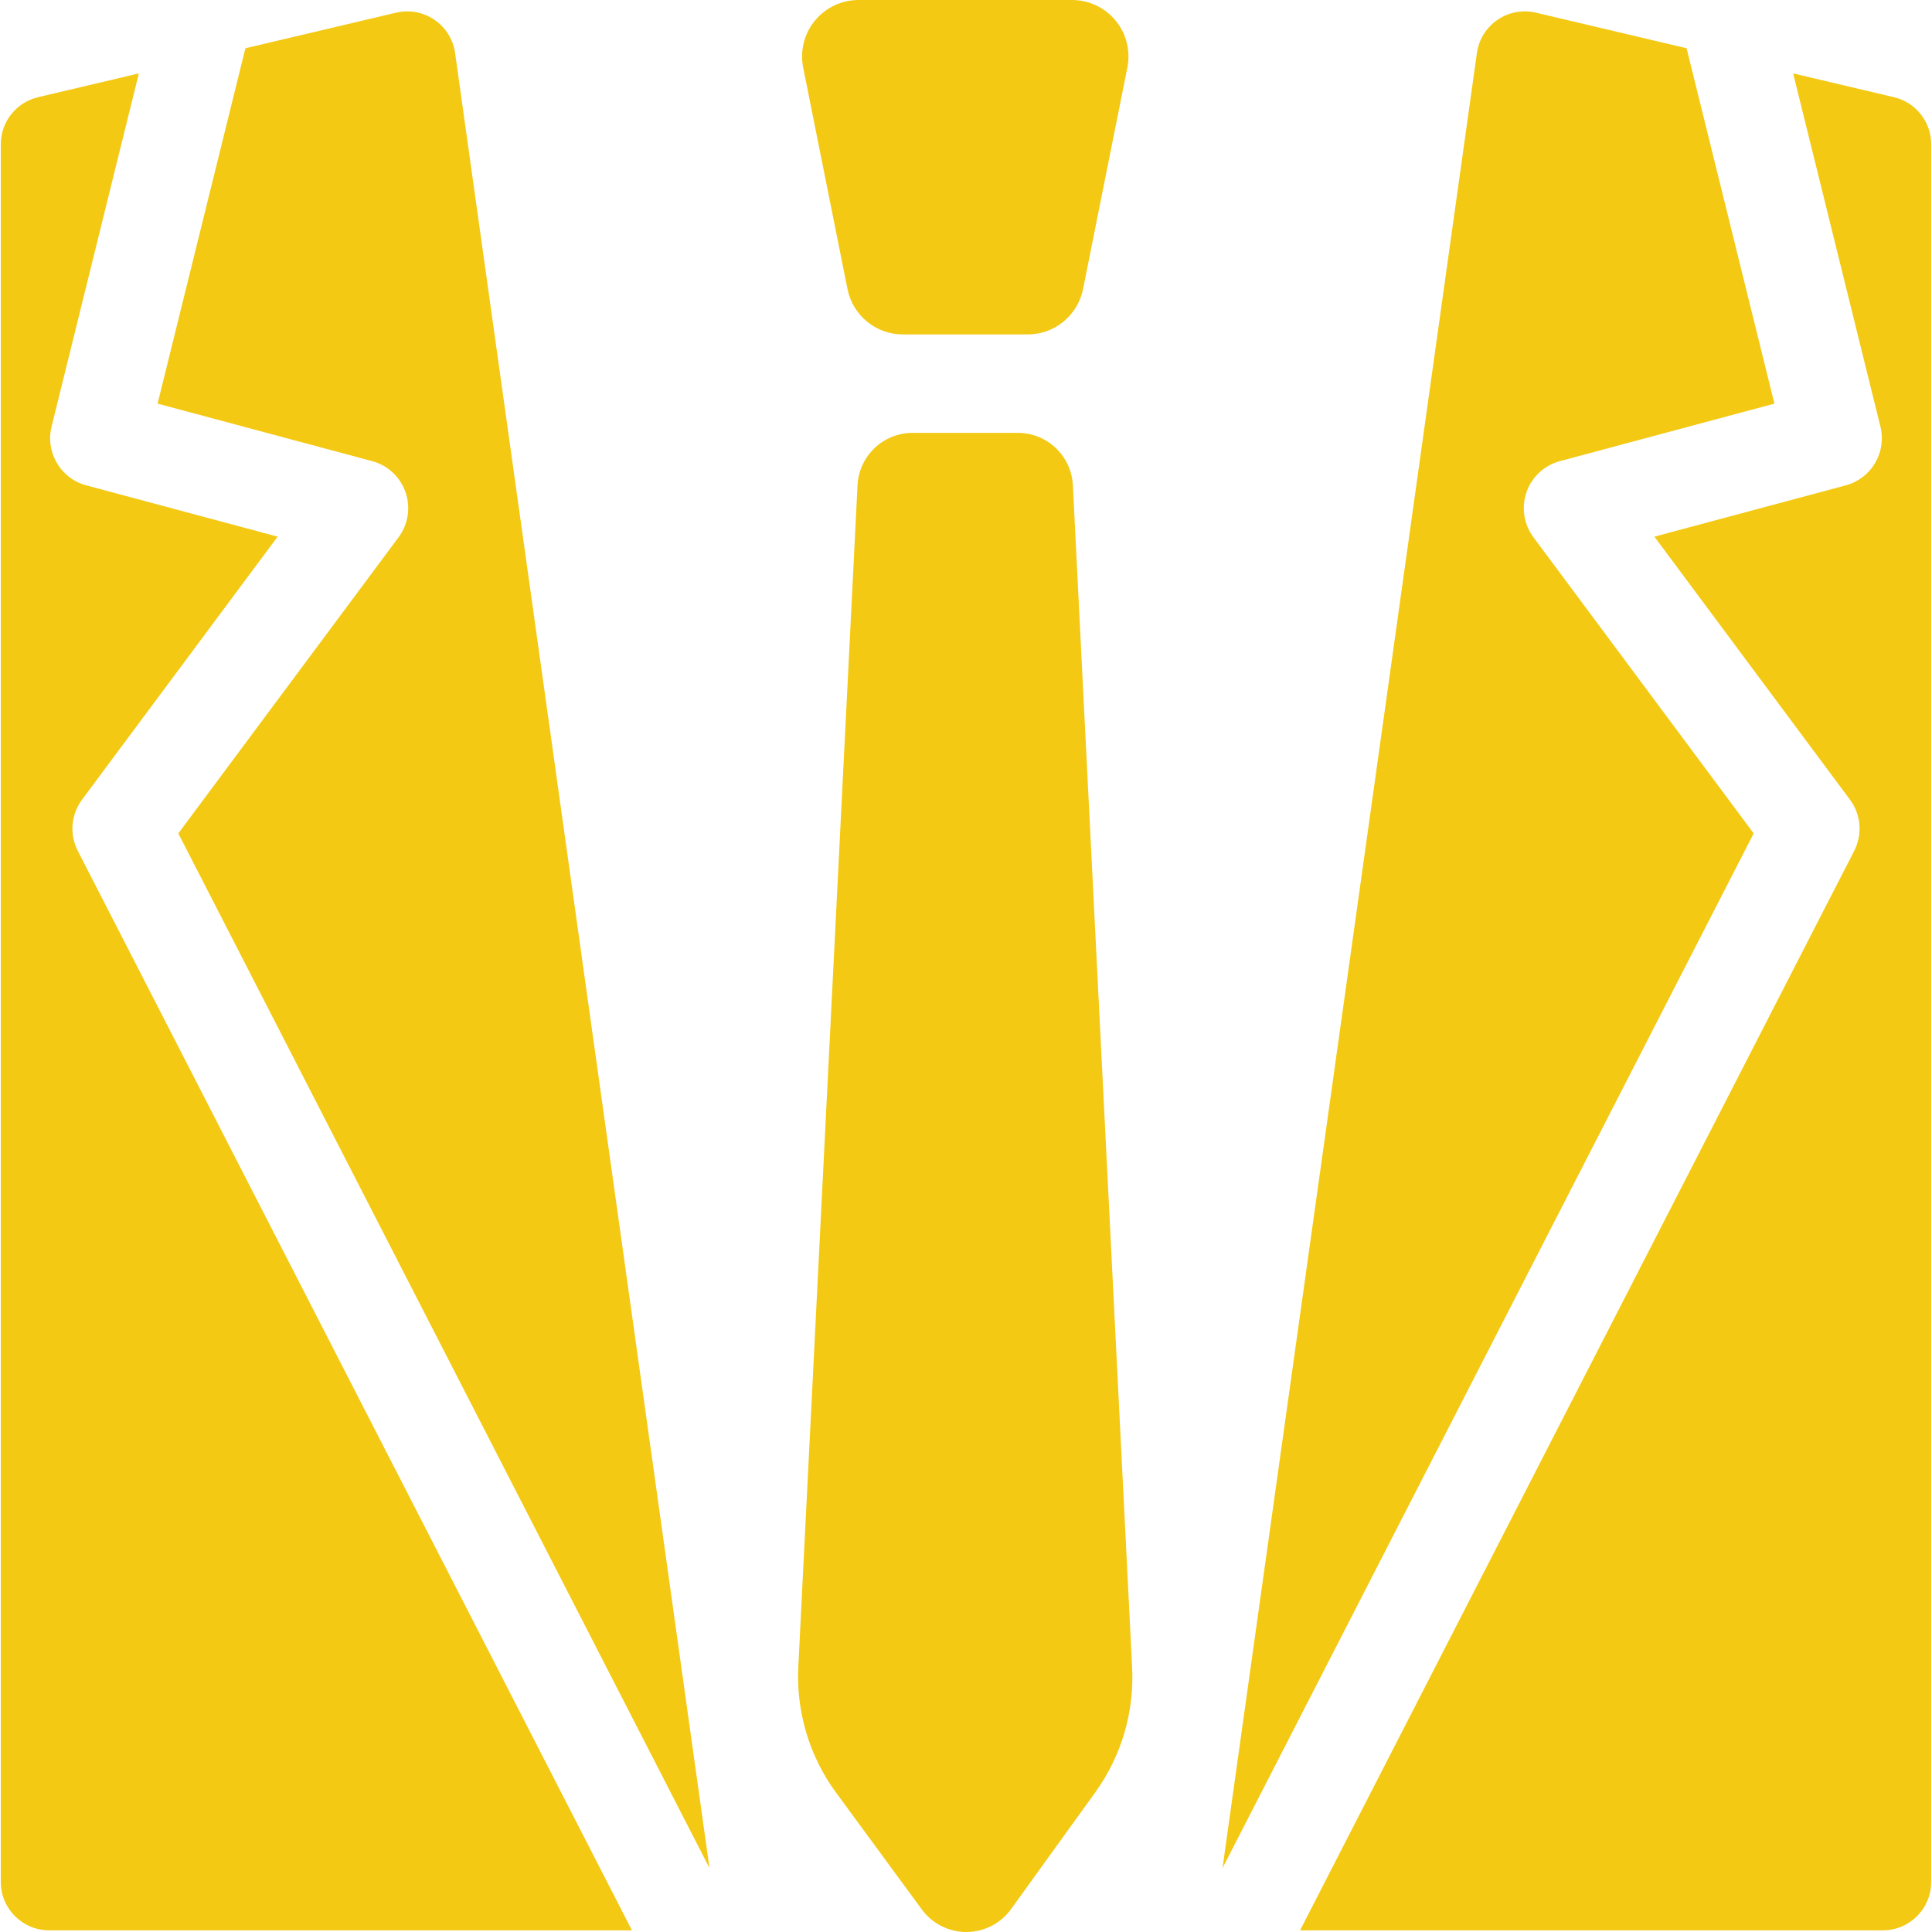
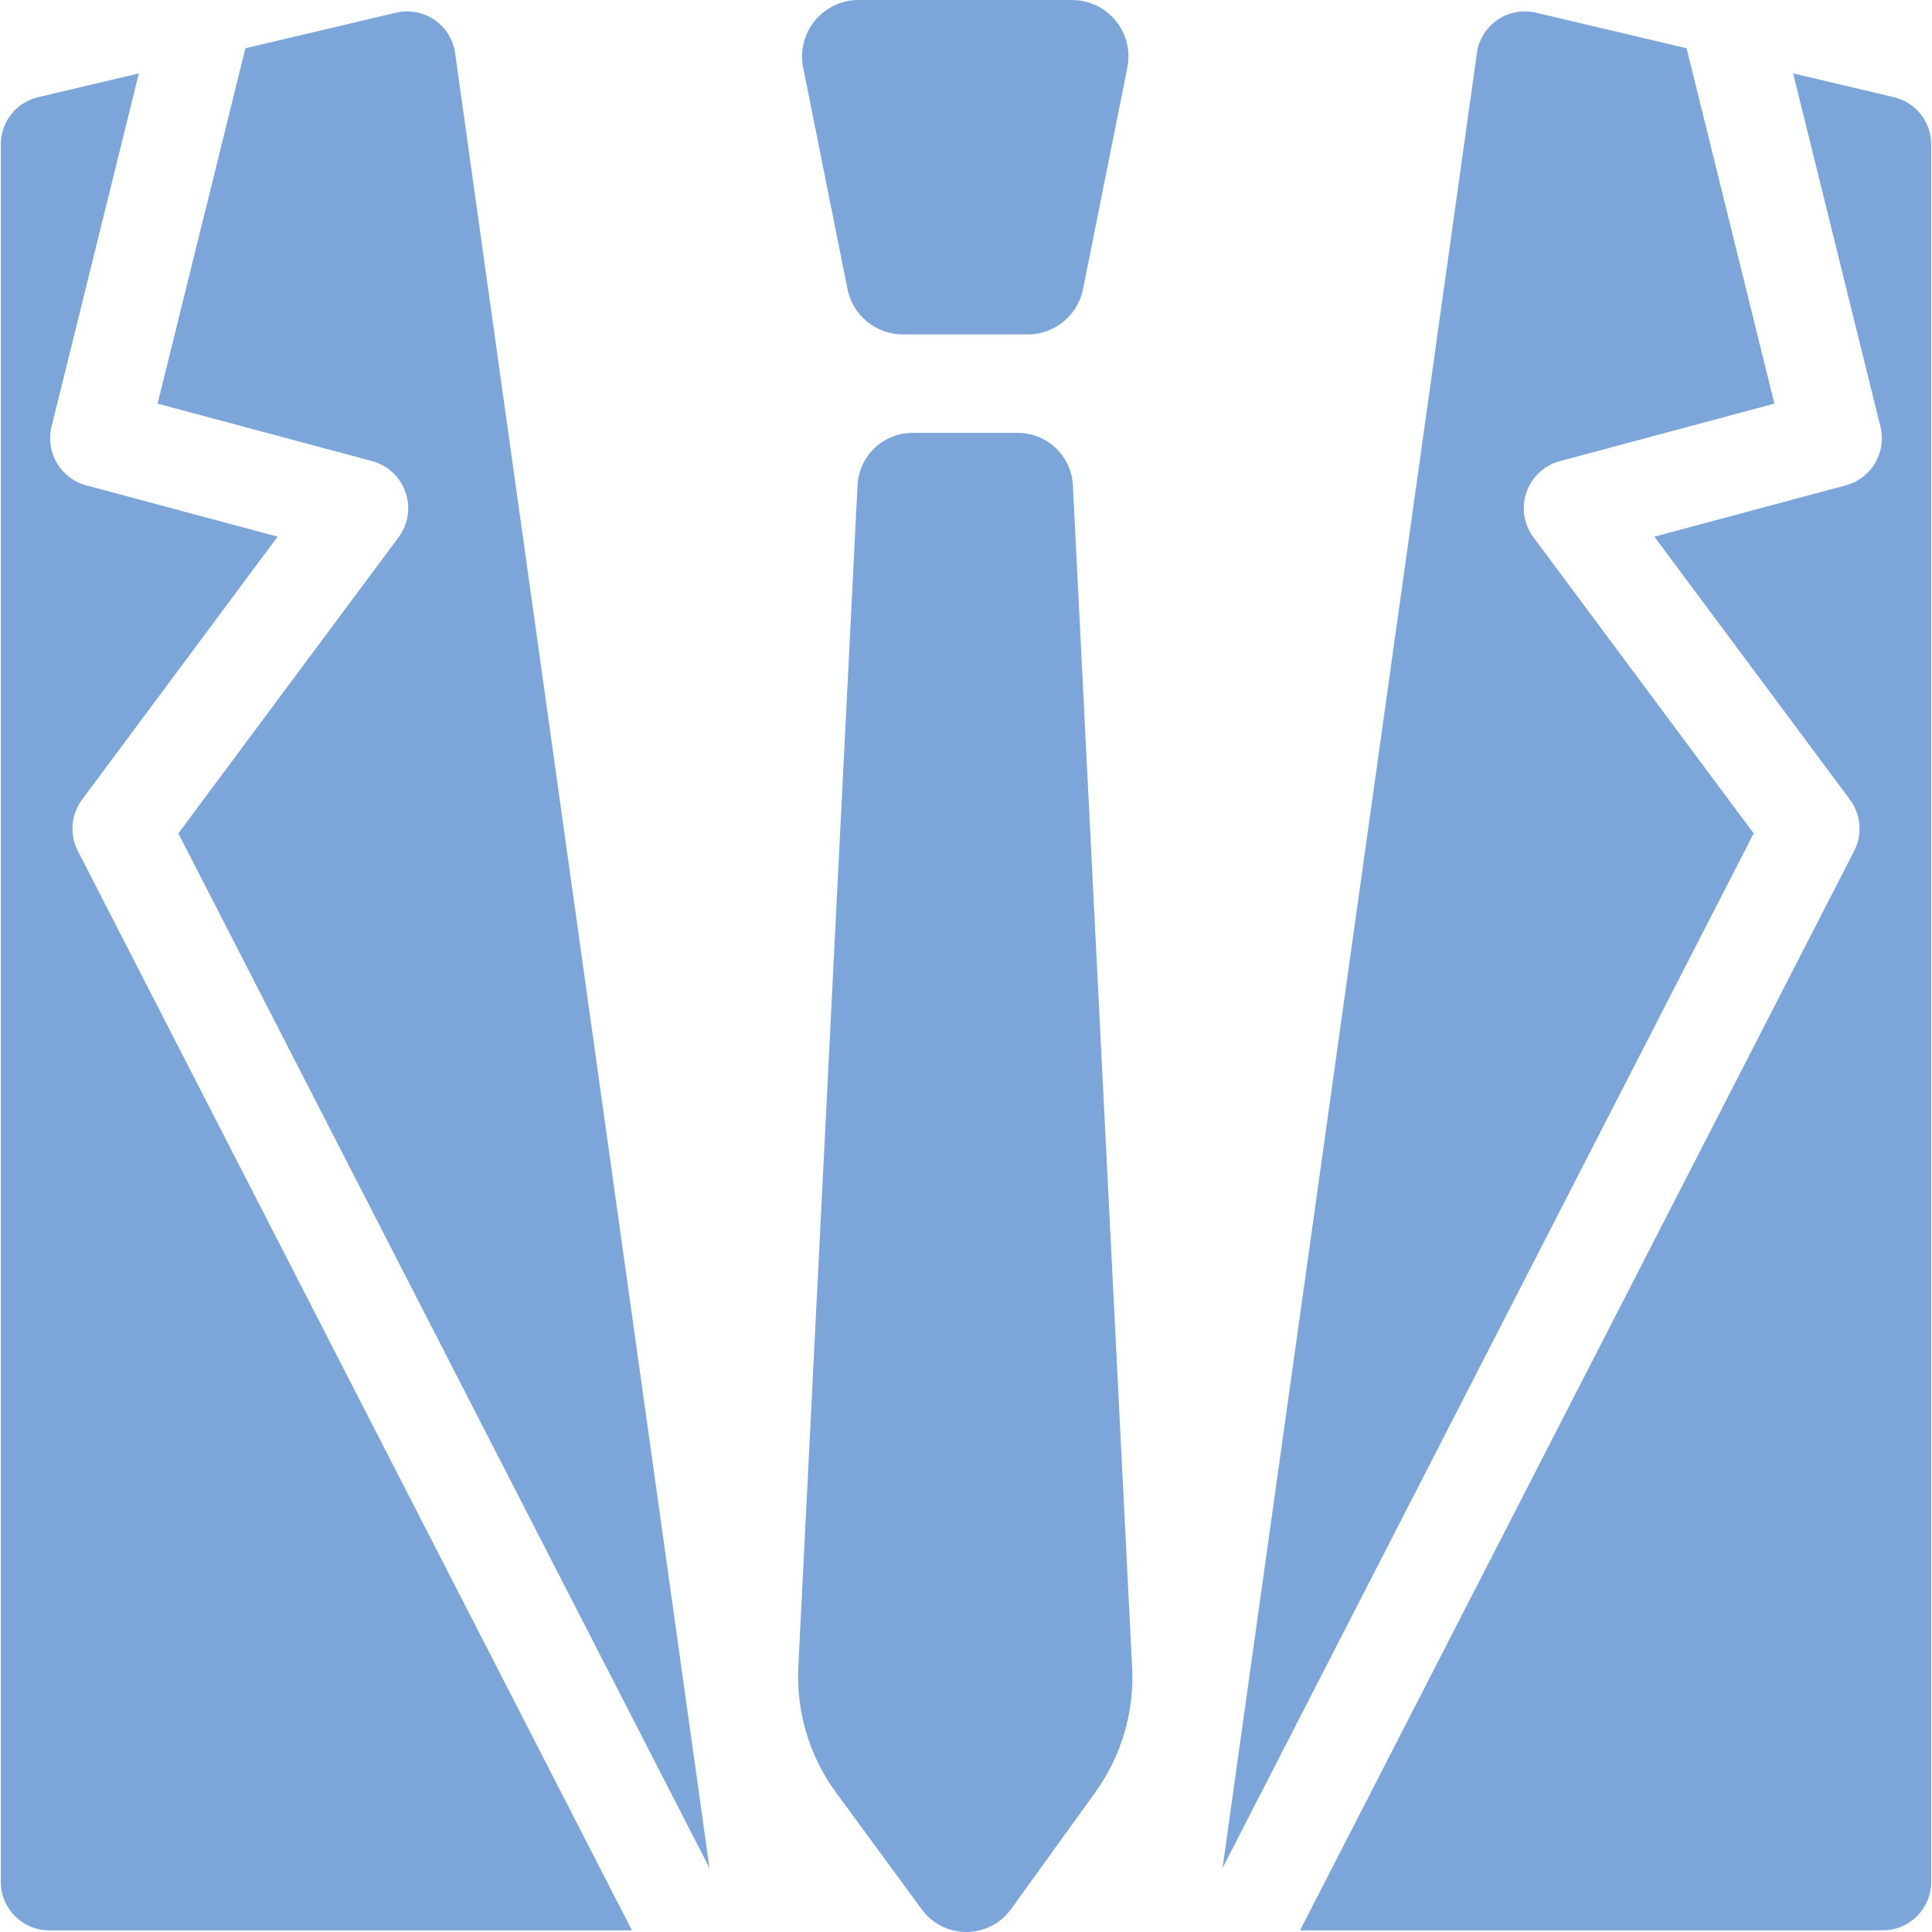
- <svg xmlns="http://www.w3.org/2000/svg" fill="#F3C913" height="800px" width="800px" version="1.1" id="Capa_1" viewBox="0 0 297.485 297.485" xml:space="preserve">
+ <svg xmlns="http://www.w3.org/2000/svg" fill="#7ca6da" height="800px" width="800px" version="1.1" id="Capa_1" viewBox="0 0 297.485 297.485" xml:space="preserve">
  <g class="logo">
    <path d="M130.493,44.504c0.813,4.064,4.382,6.99,8.527,6.99h19.22c4.145,0,7.714-2.926,8.527-6.99l6.822-34.103   c0.511-2.555-0.15-5.204-1.802-7.219C170.135,1.168,167.667,0,165.062,0h-32.864c-2.605,0-5.073,1.168-6.725,3.183   c-1.652,2.015-2.313,4.664-1.802,7.219L130.493,44.504z" />
    <path d="M165.199,74.723c-0.227-4.521-3.958-8.071-8.485-8.071h-16.189c-4.527,0-8.259,3.55-8.485,8.071l-9.116,181.91   c-0.348,6.949,1.71,13.806,5.827,19.415l13.191,17.969c1.608,2.19,4.167,3.479,6.884,3.468c2.717-0.012,5.265-1.322,6.855-3.526   l12.964-17.974c4.019-5.573,6.022-12.347,5.678-19.21L165.199,74.723z" />
    <path d="M66.903,3.054c-1.73-1.183-3.878-1.583-5.918-1.101L37.788,7.429L24.266,62.15l33.031,8.853   c2.4,0.643,4.326,2.434,5.143,4.78c0.816,2.347,0.417,4.945-1.065,6.939l-33.917,45.605l81.787,159.314L70.075,8.169   C69.784,6.094,68.633,4.237,66.903,3.054z" />
    <path d="M12.634,123.124l30.113-40.491L13.28,74.735c-3.945-1.058-6.319-5.078-5.34-9.043l13.44-54.389L5.863,14.966   C2.5,15.76,0.124,18.762,0.124,22.217v267.562c0,4.115,3.336,7.451,7.451,7.451h89.731L11.981,131.024   C10.675,128.481,10.929,125.418,12.634,123.124z" />
    <path d="M236.111,82.722c-1.482-1.994-1.882-4.593-1.066-6.939c0.816-2.347,2.742-4.138,5.143-4.78l33.031-8.853L259.697,7.429   L236.5,1.952c-2.04-0.482-4.188-0.082-5.918,1.101c-1.73,1.183-2.882,3.04-3.172,5.115l-39.169,279.473l81.787-159.314   L236.111,82.722z" />
    <path d="M291.622,14.966l-15.517-3.663l13.44,54.389c0.979,3.965-1.395,7.985-5.34,9.043l-29.468,7.897l30.113,40.491   c1.705,2.294,1.959,5.357,0.653,7.9L200.179,297.23h89.731c4.115,0,7.451-3.336,7.451-7.451V22.217   C297.361,18.762,294.985,15.76,291.622,14.966z" />
  </g>
</svg>
